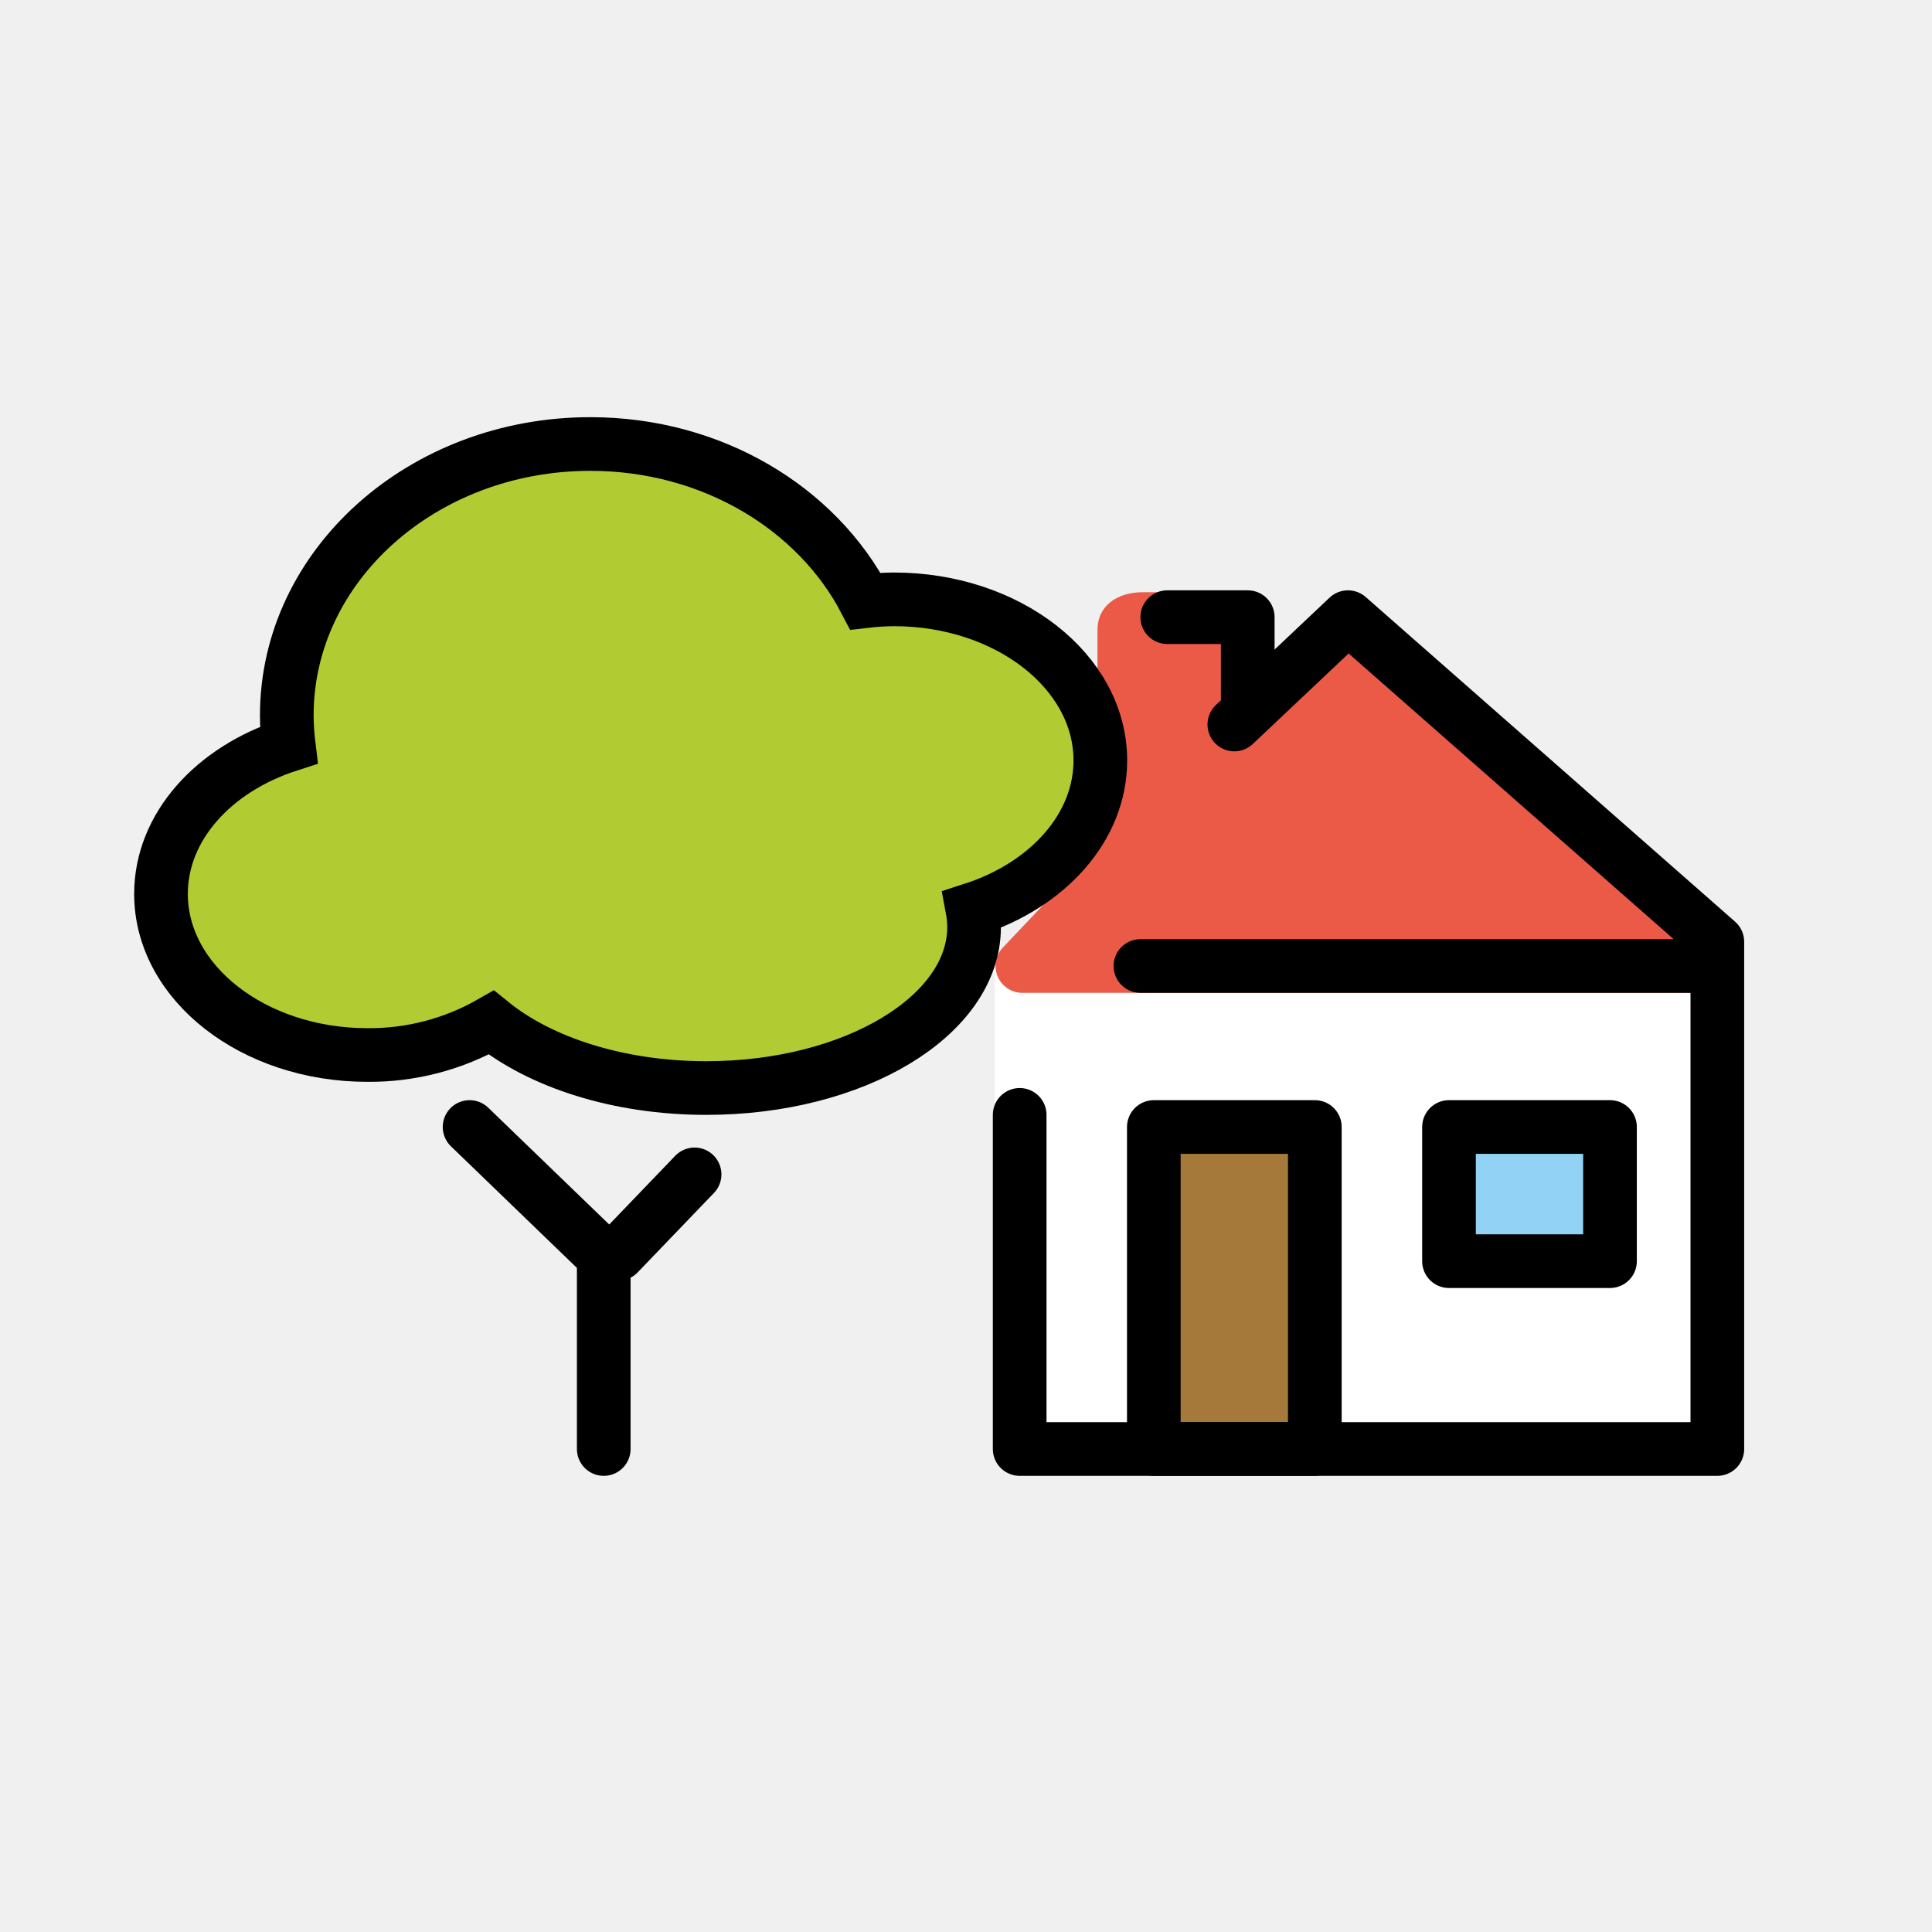
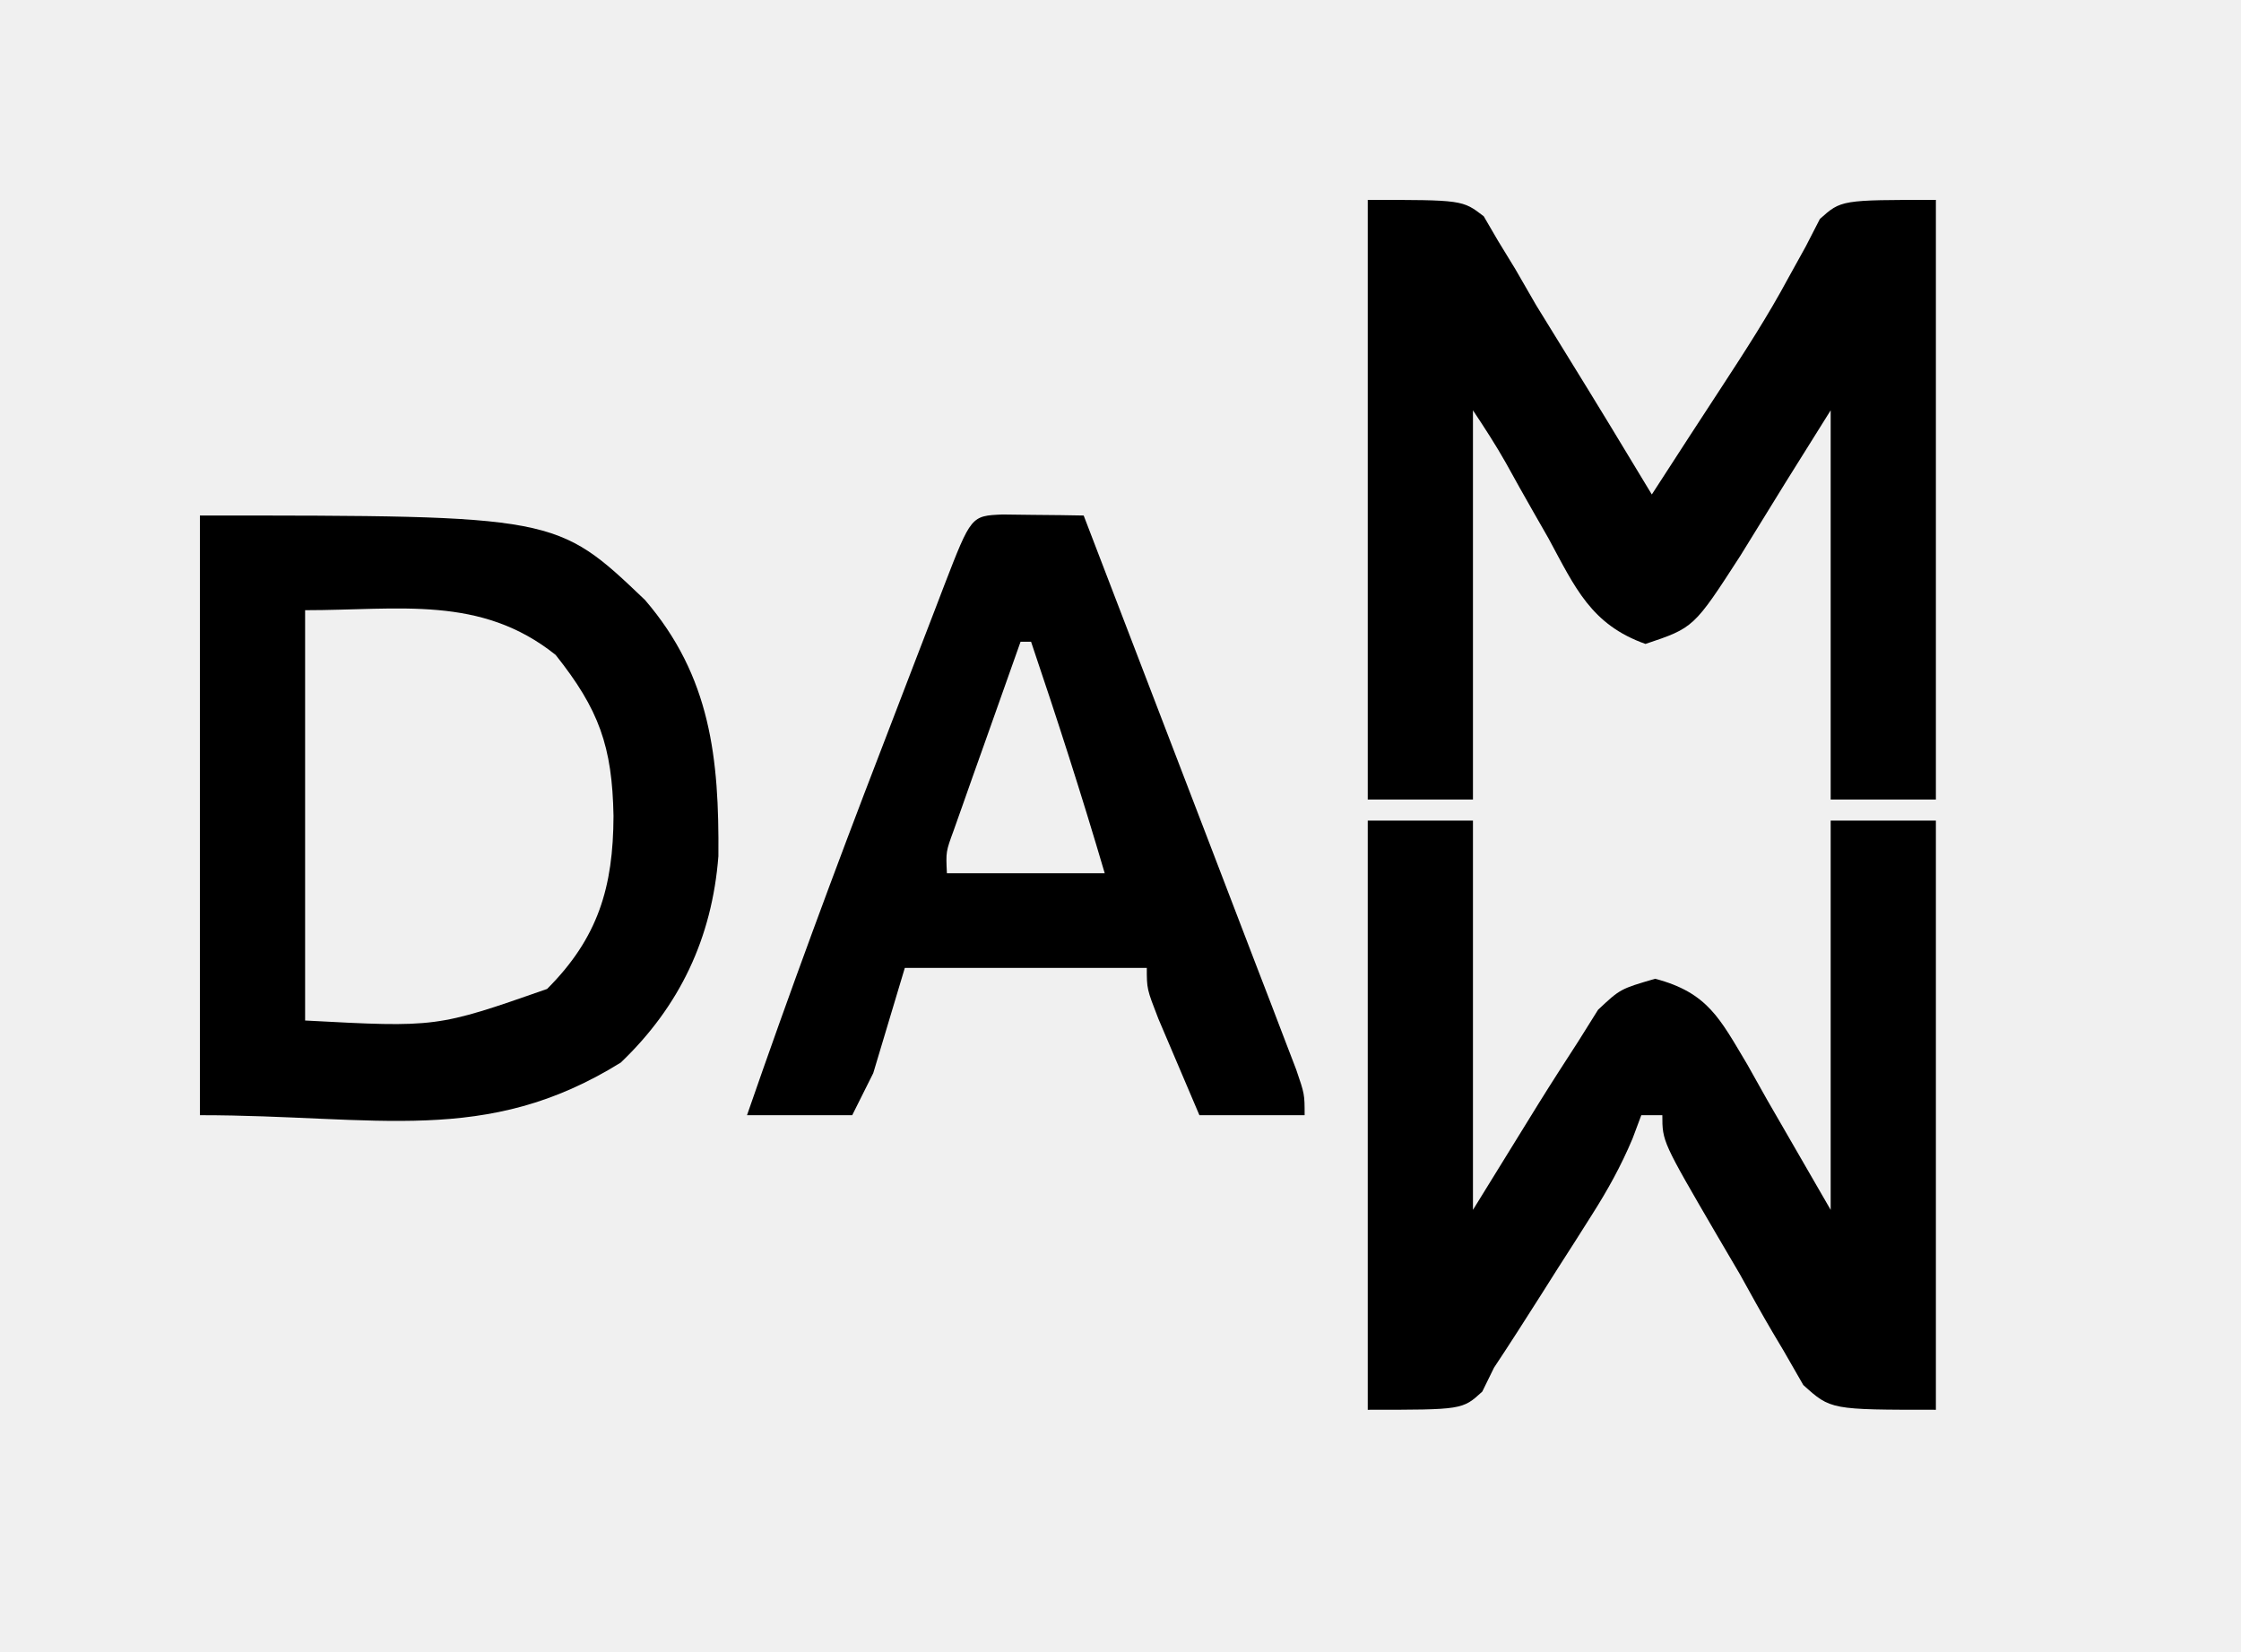
- <svg xmlns="http://www.w3.org/2000/svg" id="emoji" viewBox="0 0 72 72" version="1.1">
-   <g id="color">
-     <rect x="37.075" y="36.053" width="26.884" height="18.114" fill="#FFFFFF" />
-     <polygon fill="#EA5A47" stroke="#EA5A47" stroke-linecap="round" stroke-linejoin="round" stroke-miterlimit="10" stroke-width="2" points="50.235,23.2 38.1,36 63.5,36" />
-     <path fill="#EA5A47" d="M47.3,26l-6.4,6.059v-8.573c0-0.931,0.755-1.416,1.686-1.416h3.028 c0.931,0,1.686,0.485,1.686,1.416C47.3,23.486,47.3,26,47.3,26z" />
-     <rect x="43" y="42" width="6" height="12" fill="#A57939" />
-     <rect x="54" y="42" width="6" height="5" fill="#92D3F5" />
-     <path fill="#B1CC33" d="M41.006,28.339c0-3.312-3.445-6.003-7.694-6.003c-0.355,0.003-0.71,0.025-1.062,0.066 c-1.8-3.455-5.707-5.855-10.25-5.855c-6.248,0-11.312,4.529-11.312,10.114c0.001,0.369,0.025,0.738,0.07,1.104 C7.966,28.666,6,30.81,6,33.314c0,3.312,3.445,6.003,7.694,6.003c1.615,0.014,3.206-0.402,4.614-1.207 c1.818,1.477,4.726,2.438,8.015,2.438c5.511,0,9.978-2.688,9.978-6.003c-0.001-0.219-0.021-0.438-0.061-0.653 C39.036,32.99,41.006,30.845,41.006,28.339z" />
-   </g>
-   <g id="hair" />
-   <g id="skin" />
-   <g id="skin-shadow" />
-   <g id="line">
-     <polyline fill="none" stroke="#000000" stroke-linecap="round" stroke-linejoin="round" stroke-miterlimit="10" stroke-width="2" points="46,27 50.235,23 64,35.098 64,54 38,54 38,41.548" />
-     <rect x="43" y="42" width="6" height="12" fill="none" stroke="#000000" stroke-linecap="round" stroke-linejoin="round" stroke-miterlimit="10" stroke-width="2" />
-     <rect x="54" y="42" width="6" height="5" fill="none" stroke="#000000" stroke-linecap="round" stroke-linejoin="round" stroke-miterlimit="10" stroke-width="2" />
-     <polyline fill="none" stroke="#000000" stroke-linecap="round" stroke-linejoin="round" stroke-miterlimit="10" stroke-width="2" points="43.5,23 46.5,23 46.5,26" />
-     <path fill="none" stroke="#000000" stroke-miterlimit="10" stroke-width="2" d="M31.245,39.34" />
-     <polyline fill="none" stroke="#000000" stroke-linecap="round" stroke-linejoin="round" stroke-width="2" points="22.5,54 22.5,46.827 17.5,42" />
-     <line x1="23.041" x2="25.885" y1="46.727" y2="43.766" fill="none" stroke="#000000" stroke-linecap="round" stroke-linejoin="round" stroke-width="2" />
-     <path fill="none" stroke="#000000" stroke-linecap="round" stroke-miterlimit="10" stroke-width="2" d="M41.006,28.339 c0-3.312-3.445-6.003-7.694-6.003c-0.355,0.003-0.71,0.025-1.062,0.066c-1.8-3.455-5.707-5.855-10.25-5.855 c-6.248,0-11.312,4.529-11.312,10.114c0.001,0.369,0.025,0.738,0.07,1.104C7.966,28.666,6,30.81,6,33.314 c0,3.312,3.445,6.003,7.694,6.003c1.615,0.014,3.206-0.402,4.614-1.207c1.818,1.477,4.726,2.438,8.015,2.438 c5.511,0,9.978-2.688,9.978-6.003c-0.001-0.219-0.021-0.438-0.061-0.653 C39.036,32.99,41.006,30.845,41.006,28.339z" />
-     <line x1="63.5" x2="42.5" y1="36" y2="36" fill="none" stroke="#000000" stroke-linecap="round" stroke-linejoin="round" stroke-miterlimit="10" stroke-width="2" />
-   </g>
+ <svg xmlns="http://www.w3.org/2000/svg" version="1.1" width="213" height="157">
+   <path d="M0 0 C9 0 9 0 11.023 1.555 C11.469 2.32 11.915 3.086 12.375 3.875 C12.92 4.767 13.466 5.659 14.027 6.578 C14.678 7.707 15.329 8.837 16 10 C16.955 11.56 17.915 13.117 18.879 14.672 C21.617 19.096 24.318 23.542 27 28 C28.186 26.171 29.371 24.342 30.555 22.511 C31.564 20.956 32.577 19.404 33.593 17.854 C35.831 14.429 38.036 11.027 39.973 7.422 C40.518 6.437 41.063 5.452 41.625 4.438 C42.294 3.136 42.294 3.136 42.977 1.809 C45 0 45 0 54 0 C54 18.81 54 37.62 54 57 C50.7 57 47.4 57 44 57 C44 44.79 44 32.58 44 20 C39.68 26.894 39.68 26.894 35.416 33.822 C30.993 40.667 30.993 40.667 26.398 42.207 C21.233 40.373 19.715 36.862 17.188 32.188 C16.711 31.354 16.235 30.521 15.744 29.662 C14.859 28.113 13.985 26.557 13.126 24.993 C12.16 23.283 11.089 21.634 10 20 C10 32.21 10 44.42 10 57 C6.7 57 3.4 57 0 57 C0 38.19 0 19.38 0 0 Z " fill="#000000" transform="translate(130,19)" />
+   <path d="M0 0 C3.3 0 6.6 0 10 0 C10 12.21 10 24.42 10 37 C13.114 31.962 13.114 31.962 16.222 26.919 C17.458 24.93 18.726 22.965 20 21 C20.624 20.004 21.248 19.007 21.891 17.98 C24 16 24 16 27.316 15.031 C32.341 16.353 33.482 18.847 36.074 23.178 C36.689 24.274 37.304 25.37 37.938 26.5 C39.938 29.965 41.939 33.43 44 37 C44 24.79 44 12.58 44 0 C47.3 0 50.6 0 54 0 C54 18.48 54 36.96 54 56 C44 56 44 56 41.396 53.645 C40.778 52.568 40.16 51.492 39.523 50.383 C39.182 49.81 38.841 49.238 38.49 48.648 C37.416 46.826 36.397 44.978 35.375 43.125 C34.653 41.887 33.928 40.652 33.199 39.418 C28 30.5 28 30.5 28 28 C27.34 28 26.68 28 26 28 C25.726 28.732 25.452 29.464 25.17 30.219 C24.063 32.85 22.814 35.099 21.285 37.504 C20.764 38.327 20.242 39.15 19.705 39.998 C18.892 41.267 18.892 41.267 18.062 42.562 C17.524 43.413 16.986 44.263 16.432 45.139 C14.97 47.437 13.509 49.732 12 52 C11.632 52.75 11.264 53.5 10.885 54.273 C9 56 9 56 0 56 C0 37.52 0 19.04 0 0 Z " fill="#000000" transform="translate(130,78)" />
+   <path d="M0 0 C33.886 0 33.886 0 42.309 8.031 C48.555 15.302 49.359 23.09 49.281 32.383 C48.678 40.145 45.611 46.644 40 52 C27.152 59.976 16.835 57 0 57 C0 38.19 0 19.38 0 0 Z M10 9 C10 21.87 10 34.74 10 48 C22.515 48.668 22.515 48.668 33 45 C37.85 40.15 39.289 35.32 39.312 28.562 C39.193 21.938 37.929 18.426 33.812 13.25 C26.687 7.55 18.988 9 10 9 Z " fill="#000000" transform="translate(19,49)" />
+   <path d="M0 0 C1.375 0.017 1.375 0.017 2.777 0.035 C3.696 0.044 4.616 0.053 5.562 0.062 C6.273 0.074 6.983 0.086 7.715 0.098 C10.457 7.233 13.195 14.369 15.929 21.507 C17.198 24.822 18.469 28.135 19.743 31.448 C21.206 35.254 22.664 39.063 24.121 42.871 C24.81 44.66 24.81 44.66 25.513 46.485 C25.933 47.586 26.354 48.687 26.787 49.822 C27.347 51.281 27.347 51.281 27.918 52.769 C28.715 55.098 28.715 55.098 28.715 57.098 C25.415 57.098 22.115 57.098 18.715 57.098 C17.877 55.141 17.045 53.182 16.215 51.223 C15.751 50.132 15.287 49.042 14.809 47.918 C13.715 45.098 13.715 45.098 13.715 43.098 C6.125 43.098 -1.465 43.098 -9.285 43.098 C-10.275 46.398 -11.265 49.698 -12.285 53.098 C-12.945 54.418 -13.605 55.738 -14.285 57.098 C-17.585 57.098 -20.885 57.098 -24.285 57.098 C-20.23 45.383 -15.94 33.773 -11.479 22.208 C-10.453 19.546 -9.432 16.882 -8.412 14.219 C-7.759 12.522 -7.106 10.825 -6.453 9.129 C-5.997 7.937 -5.997 7.937 -5.532 6.721 C-2.98 0.127 -2.98 0.127 0 0 Z M1.715 12.098 C0.543 15.388 -0.622 18.68 -1.785 21.973 C-2.119 22.91 -2.453 23.847 -2.797 24.812 C-3.271 26.156 -3.271 26.156 -3.754 27.527 C-4.047 28.355 -4.34 29.182 -4.643 30.035 C-5.384 32.056 -5.384 32.056 -5.285 34.098 C-0.335 34.098 4.615 34.098 9.715 34.098 C7.541 26.707 5.185 19.395 2.715 12.098 C2.385 12.098 2.055 12.098 1.715 12.098 Z " fill="#000000" transform="translate(95.28516,48.90234)" />
</svg>
